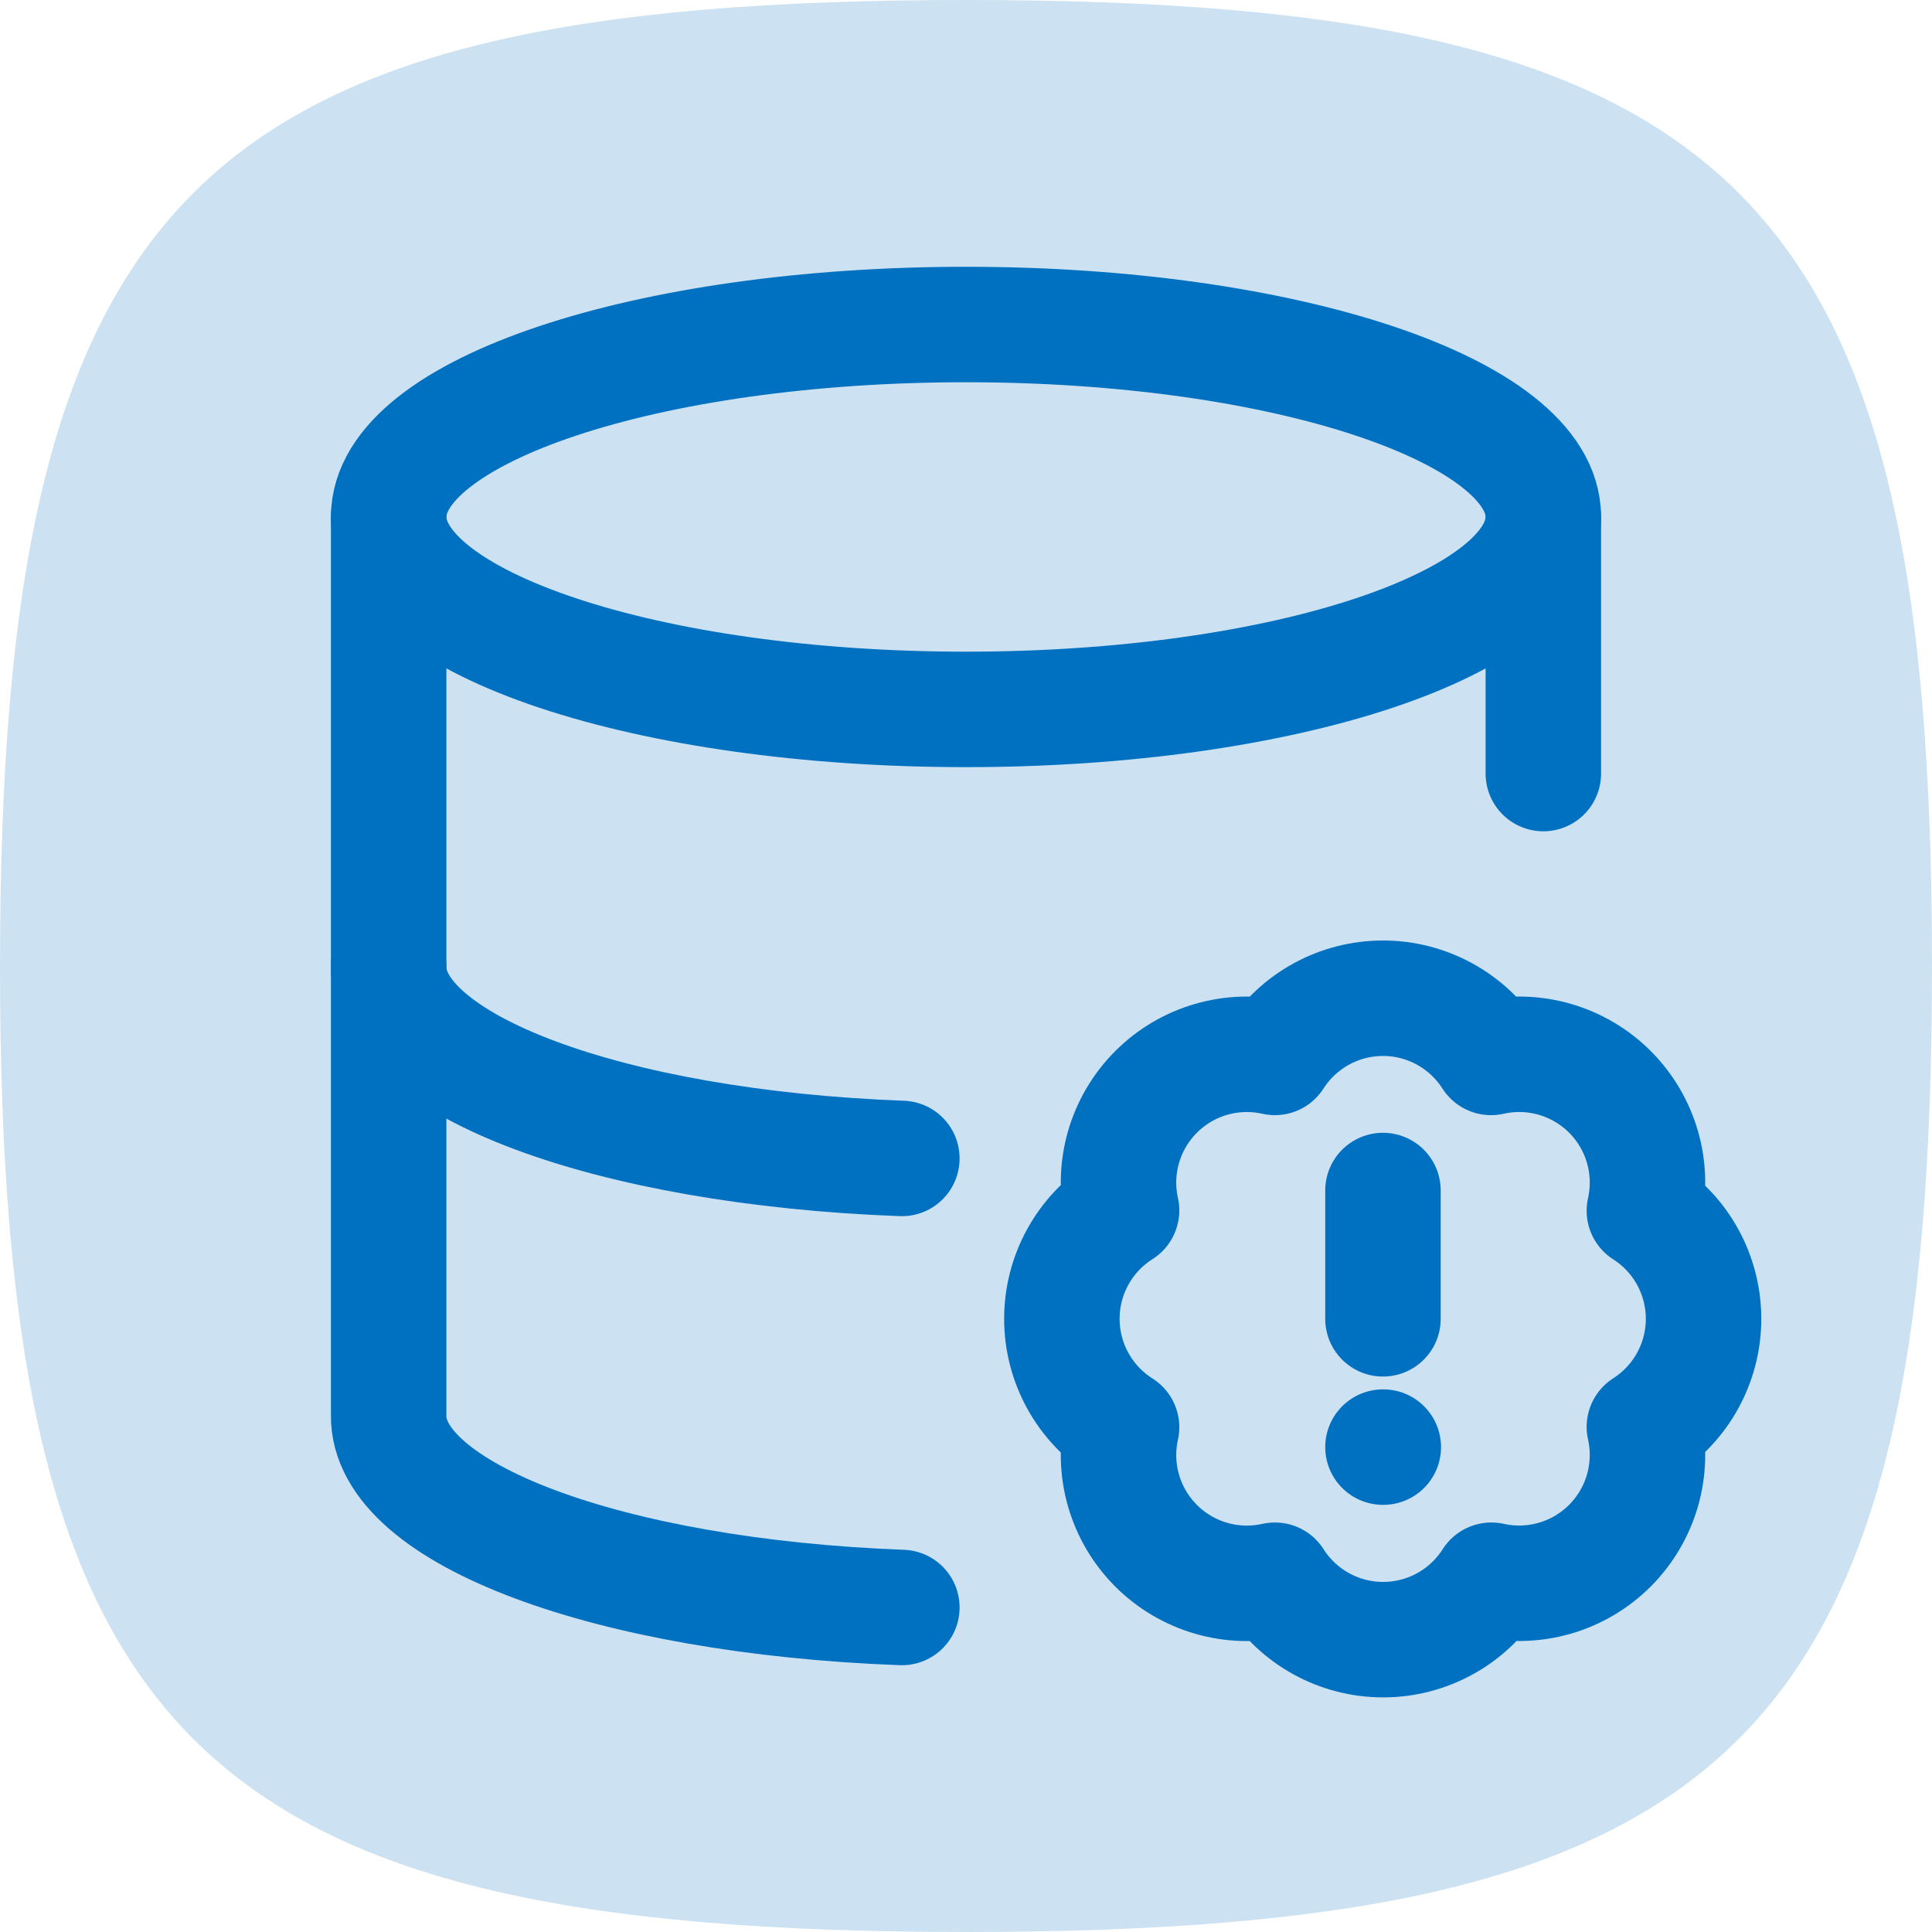
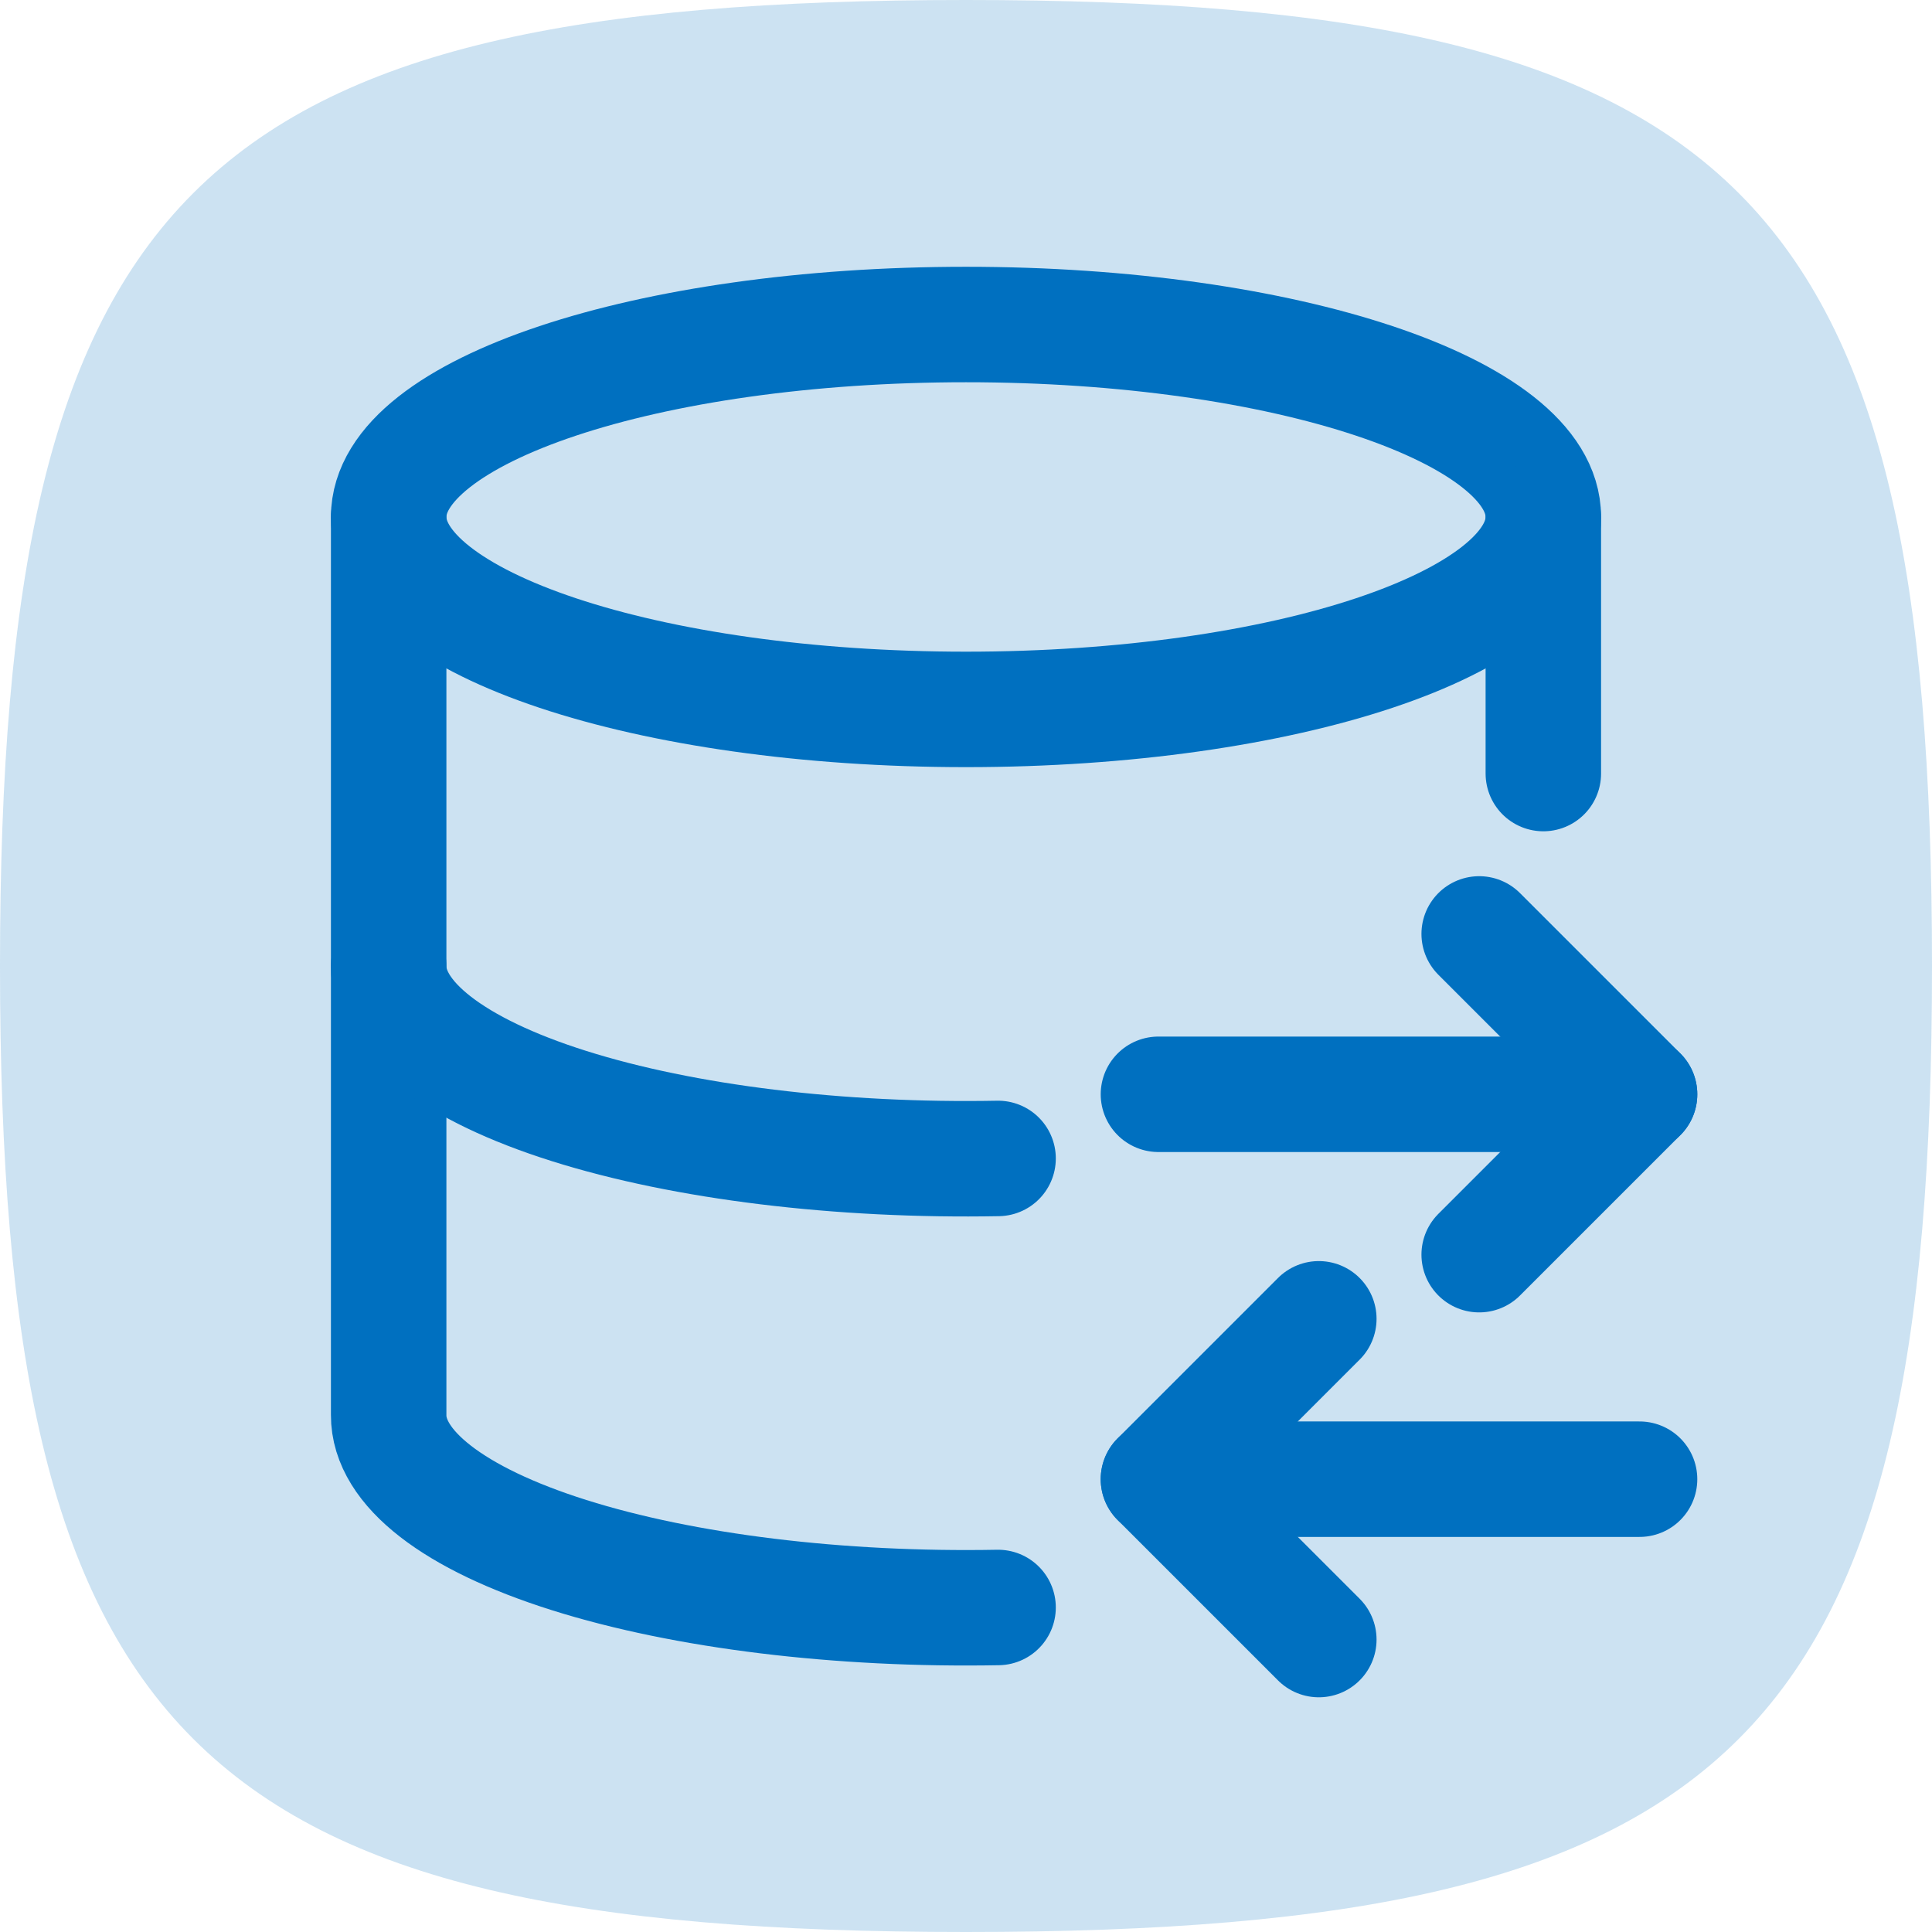
<svg xmlns="http://www.w3.org/2000/svg" viewBox="0 0 512 512">
  <path d="M0 256C0 51.2 51.2 0 256 0 460.8 0 512 51.2 512 256 512 460.8 460.8 512 256 512 51.2 512 0 460.8 0 256" fill="#0070C0" fill-opacity="0.2" />
  <g transform="translate(52 52) scale(17)" fill="none" stroke="#0070C0" stroke-width="1.8" stroke-linecap="round" stroke-linejoin="round">
    <rect width="24" height="24" fill="none" stroke="none" />
    <ellipse cx="12" cy="5" rx="9" ry="3" />
-     <path d="M3 5V19A9 3 0 0 0 11 22" />
+     <path d="M3 5V19A9 3 0 0 0 12.5 22" />
    <path d="M21 5V9" />
-     <path d="M3 12A9 3 0 0 0 11 15" />
-     <g transform="translate(12.5 11.5) scale(0.5)" stroke-width="3.6">
-       <path d="M3.85 8.62a4 4 0 0 1 4.78-4.77 4 4 0 0 1 6.74 0 4 4 0 0 1 4.78 4.78 4 4 0 0 1 0 6.74 4 4 0 0 1-4.77 4.78 4 4 0 0 1-6.75 0 4 4 0 0 1-4.78-4.77 4 4 0 0 1 0-6.76Z" />
-       <line x1="12" x2="12" y1="8" y2="12" />
-       <line x1="12" x2="12.01" y1="16" y2="16" />
-     </g>
+     <path d="M3 12A9 3 0 0 0 12.5 15" />
+     <path d="m20 11.5 2.5 2.5-2.5 2.5" />
+     <path d="M22.5 14H15" />
+     <path d="m17.5 17.5-2.5 2.5 2.5 2.5" />
+     <path d="M15 20h7.5" />
  </g>
</svg>
